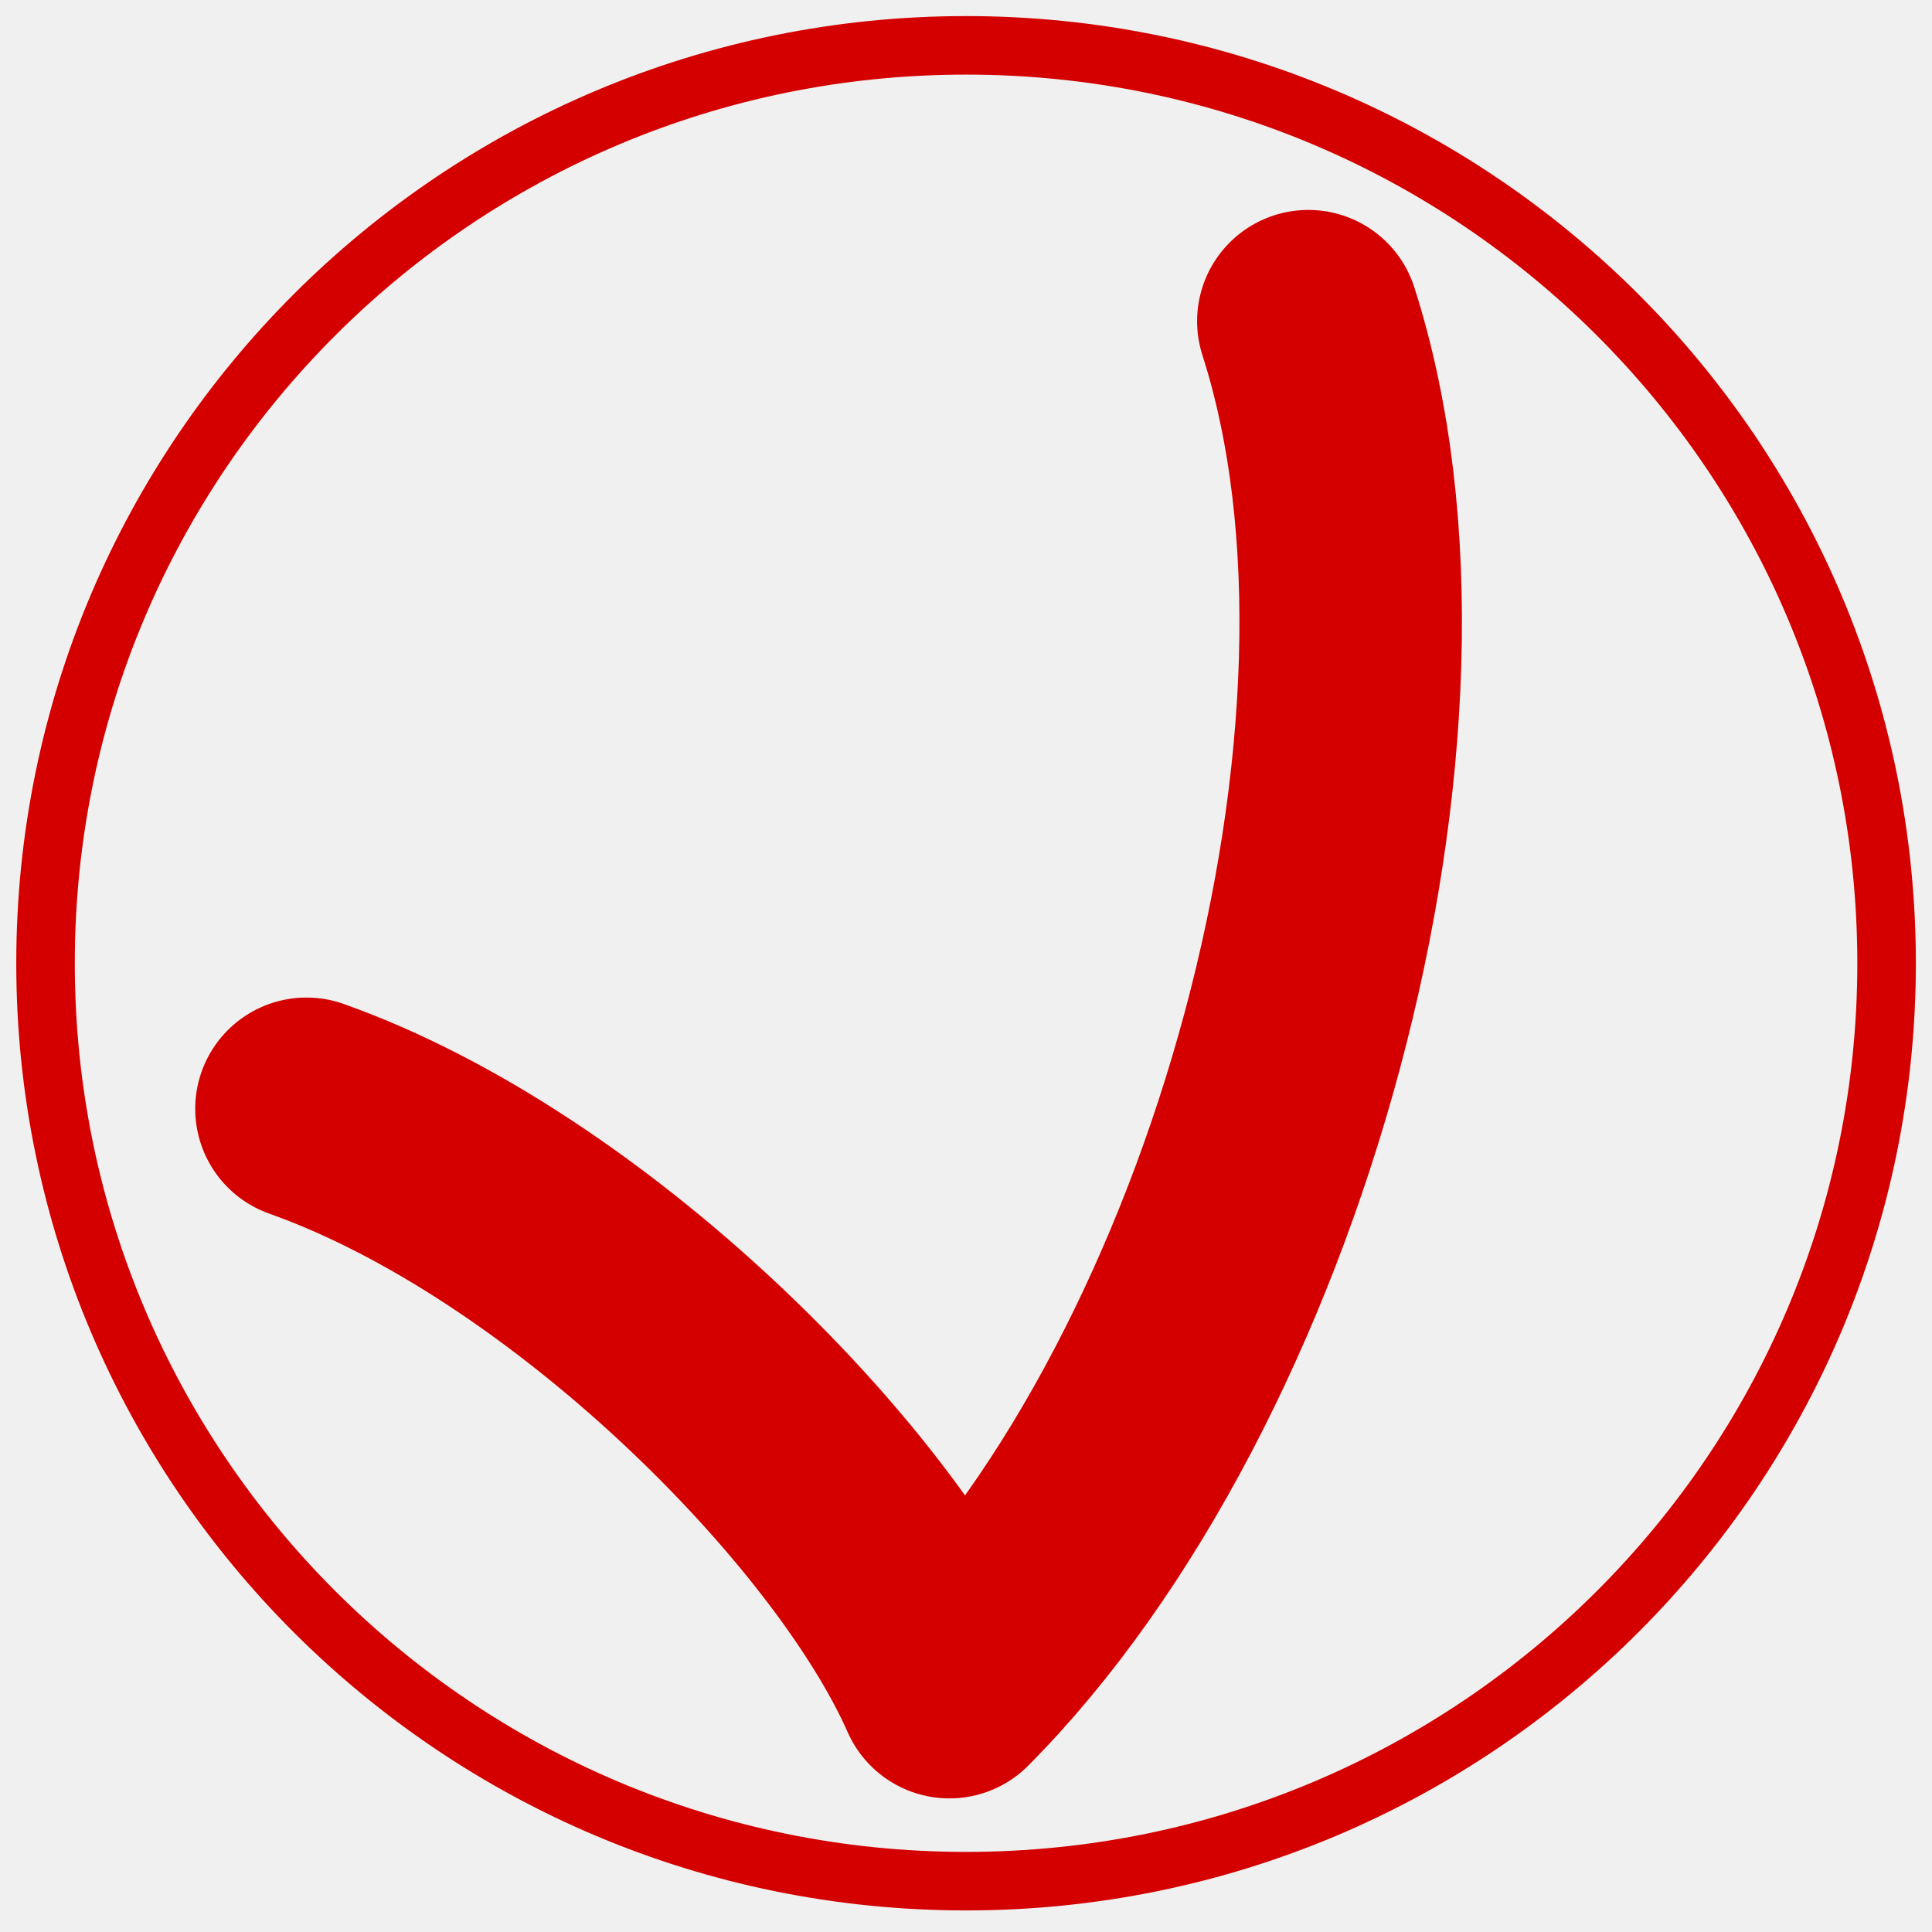
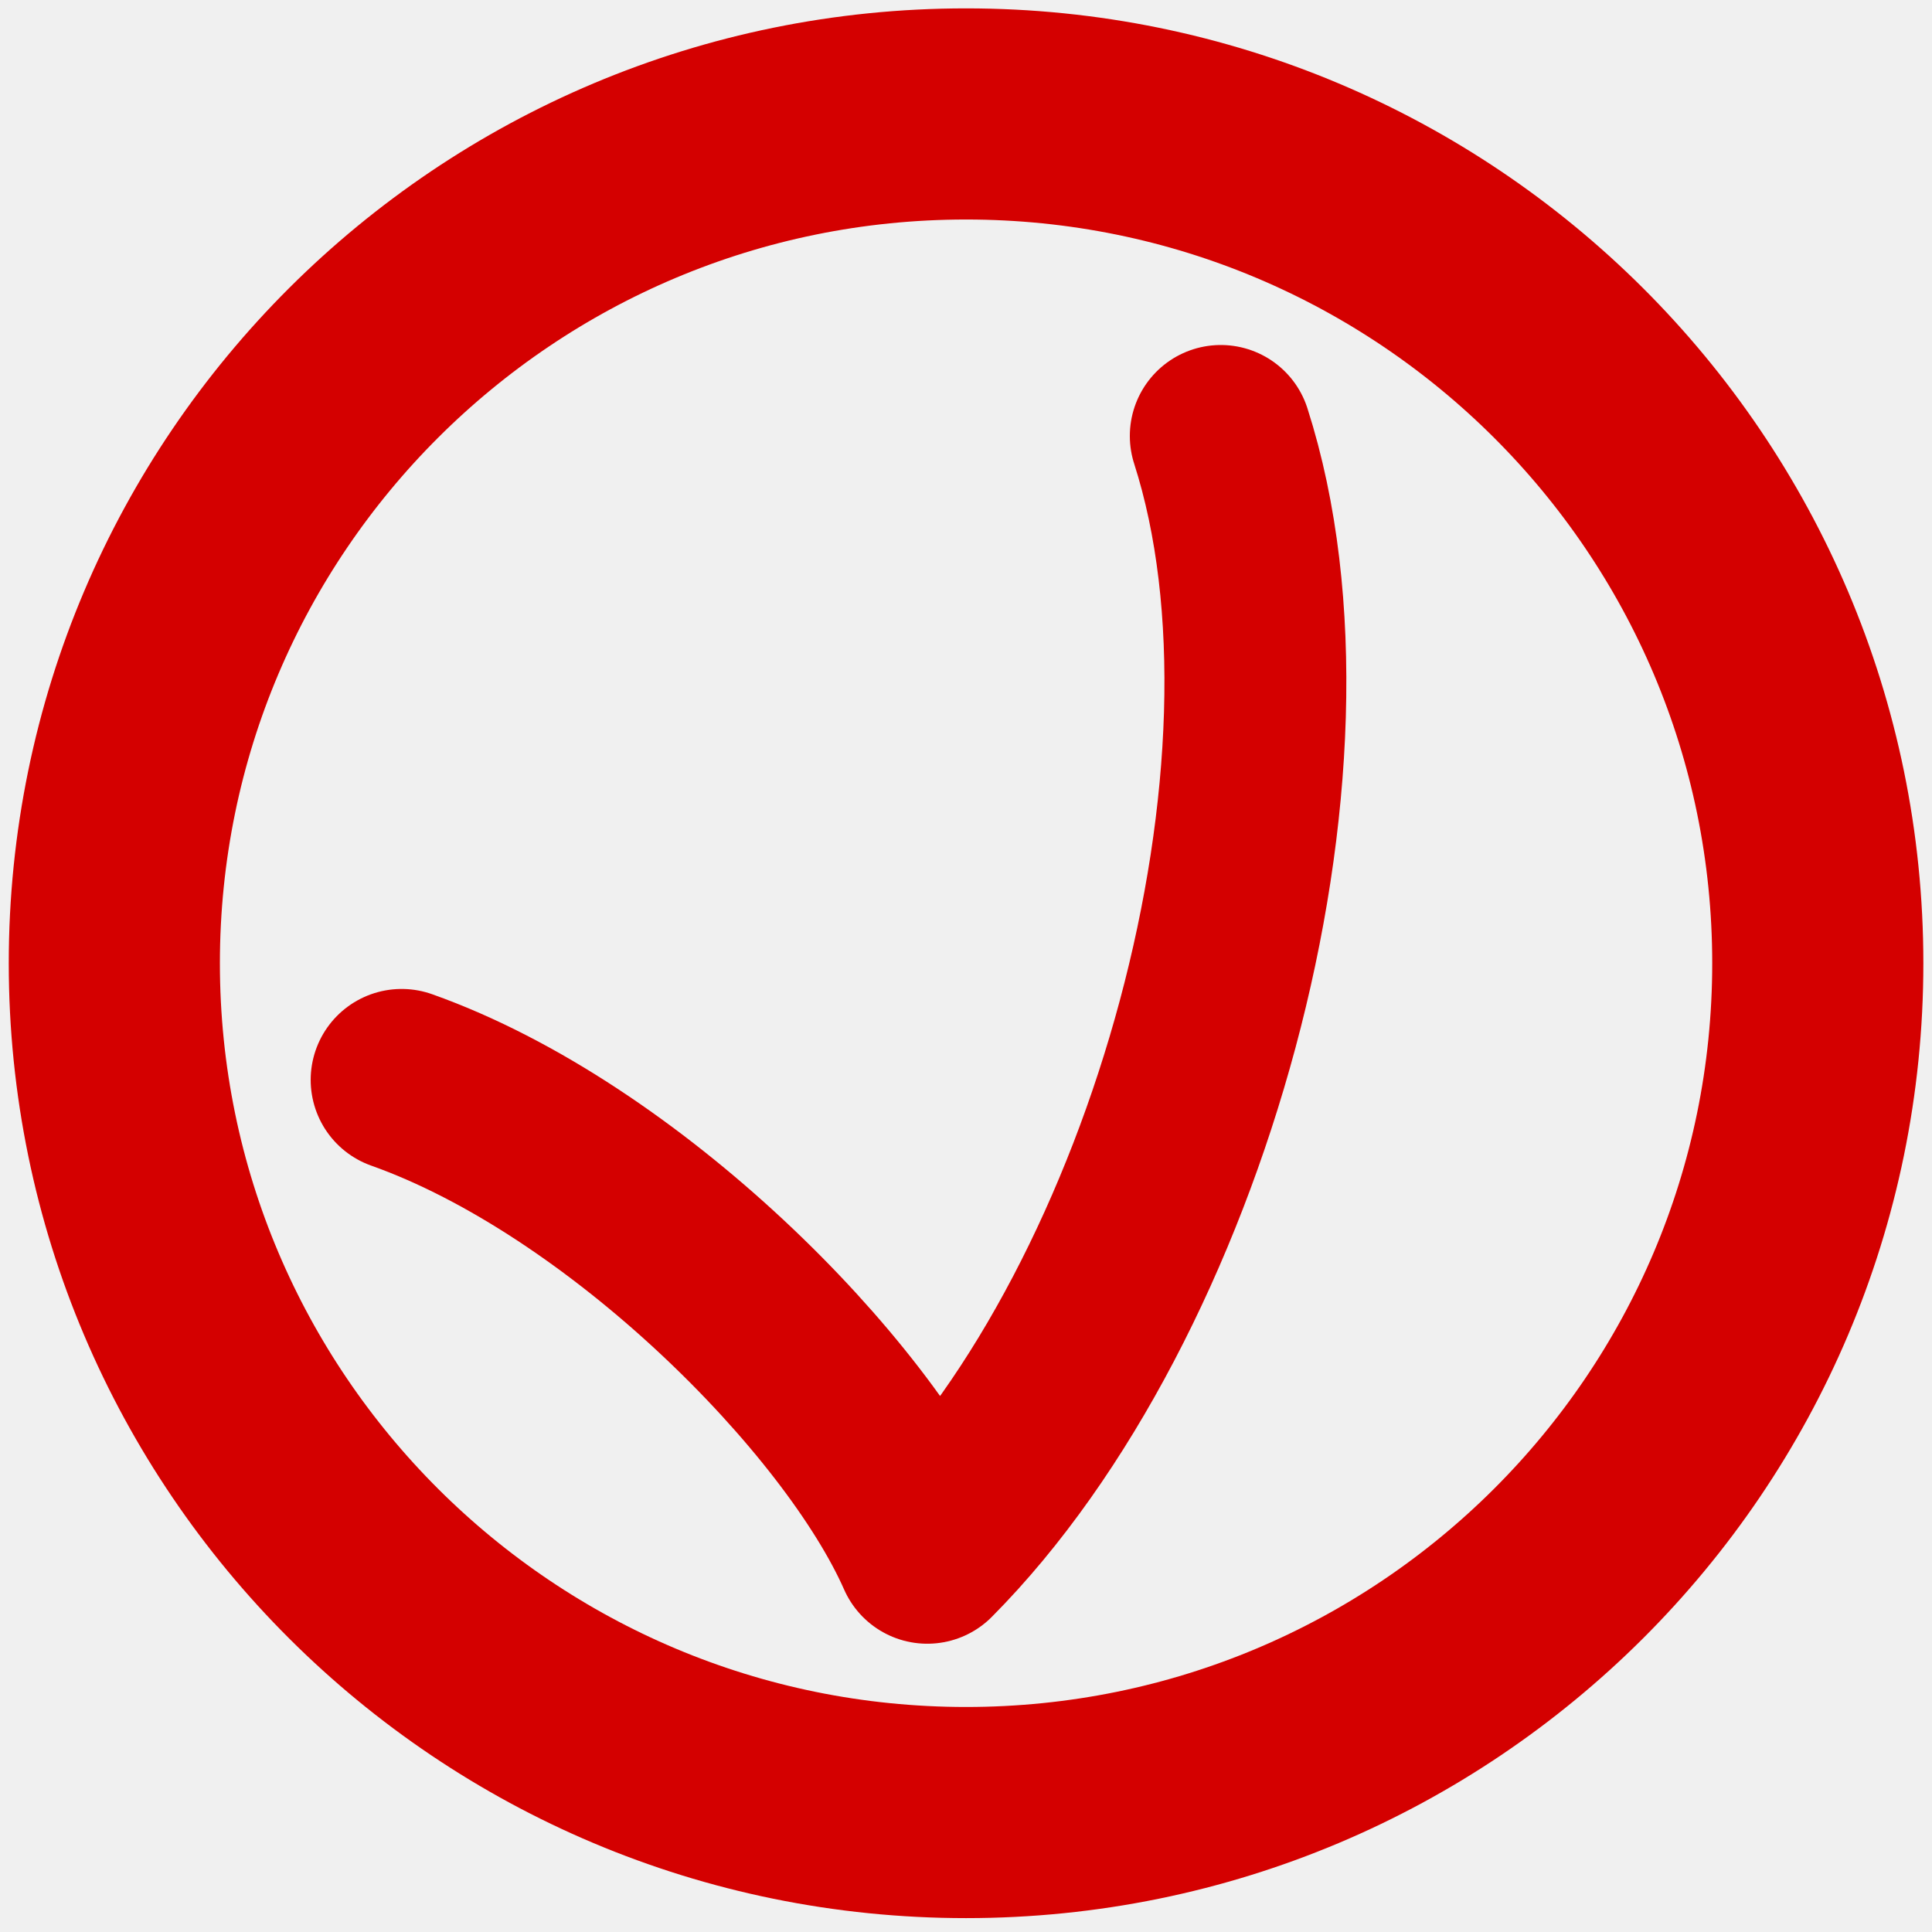
- <svg xmlns="http://www.w3.org/2000/svg" id="svg8" version="1.1" viewBox="0 0 16.933 16.933" height="64" width="64">
+ <svg xmlns="http://www.w3.org/2000/svg" width="64" height="64" viewBox="0 0 16.933 16.933" version="1.1" id="svg8">
  <defs id="defs2">
-     <marker style="overflow:visible" id="marker5022" refX="0.0" refY="0.0" orient="auto">
-       <path transform="scale(0.8) translate(12.5,0)" style="fill-rule:evenodd;stroke:#000000;stroke-width:1.0pt" d="M 0.0,0.0 L 5.0,-5.0 L -12.5,0.0 L 5.0,5.0 L 0.0,0.0 z " id="path5020" />
+     <marker orient="auto" refY="0.0" refX="0.0" id="marker5022" style="overflow:visible">
+       <path id="path5020" d="M 0.0,0.0 L 5.0,-5.0 L -12.5,0.0 L 5.0,5.0 L 0.0,0.0 z " style="fill-rule:evenodd;stroke:#000000;stroke-width:1.0pt" transform="scale(0.8) translate(12.5,0)" />
    </marker>
-     <marker orient="auto" refY="0.0" refX="0.0" id="marker3158" style="overflow:visible">
-       <path id="path3156" d="M 5.77,0.0 L -2.88,5.0 L -2.88,-5.0 L 5.77,0.0 z " style="fill-rule:evenodd;stroke:#ffffff;stroke-width:1pt;stroke-opacity:1;fill:#ffffff;fill-opacity:1" transform="scale(0.2)" />
+     <marker style="overflow:visible" id="marker3158" refX="0.0" refY="0.0" orient="auto">
+       <path transform="scale(0.2)" style="fill-rule:evenodd;stroke:#ffffff;stroke-width:1pt;stroke-opacity:1;fill:#ffffff;fill-opacity:1" d="M 5.77,0.0 L -2.88,5.0 L -2.88,-5.0 L 5.77,0.0 z " id="path3156" />
    </marker>
-     <marker orient="auto" refY="0.0" refX="0.0" id="marker3082" style="overflow:visible">
-       <path id="path3080" d="M 5.77,0.0 L -2.88,5.0 L -2.88,-5.0 L 5.77,0.0 z " style="fill-rule:evenodd;stroke:#ffffff;stroke-width:1pt;stroke-opacity:1;fill:#ffffff;fill-opacity:1" transform="scale(0.2)" />
+     <marker style="overflow:visible" id="marker3082" refX="0.0" refY="0.0" orient="auto">
+       <path transform="scale(0.2)" style="fill-rule:evenodd;stroke:#ffffff;stroke-width:1pt;stroke-opacity:1;fill:#ffffff;fill-opacity:1" d="M 5.77,0.0 L -2.88,5.0 L -2.88,-5.0 L 5.77,0.0 z " id="path3080" />
    </marker>
-     <marker style="overflow:visible" id="Arrow1Lstart" refX="0.0" refY="0.0" orient="auto">
-       <path transform="scale(0.8) translate(12.5,0)" style="fill-rule:evenodd;stroke:#ffffff;stroke-width:1pt;stroke-opacity:1;fill:#ffffff;fill-opacity:1" d="M 0.0,0.0 L 5.0,-5.0 L -12.5,0.0 L 5.0,5.0 L 0.0,0.0 z " id="path872" />
+     <marker orient="auto" refY="0.0" refX="0.0" id="Arrow1Lstart" style="overflow:visible">
+       <path id="path872" d="M 0.0,0.0 L 5.0,-5.0 L -12.5,0.0 L 5.0,5.0 L 0.0,0.0 z " style="fill-rule:evenodd;stroke:#ffffff;stroke-width:1pt;stroke-opacity:1;fill:#ffffff;fill-opacity:1" transform="scale(0.8) translate(12.5,0)" />
    </marker>
-     <marker style="overflow:visible" id="marker1670" refX="0.0" refY="0.0" orient="auto">
-       <path transform="scale(0.2)" style="fill-rule:evenodd;stroke:#ffffff;stroke-width:1pt;stroke-opacity:1;fill:#ffffff;fill-opacity:1" d="M 5.77,0.0 L -2.88,5.0 L -2.88,-5.0 L 5.77,0.0 z " id="path1668" />
+     <marker orient="auto" refY="0.0" refX="0.0" id="marker1670" style="overflow:visible">
+       <path id="path1668" d="M 5.77,0.0 L -2.88,5.0 L -2.88,-5.0 L 5.77,0.0 z " style="fill-rule:evenodd;stroke:#ffffff;stroke-width:1pt;stroke-opacity:1;fill:#ffffff;fill-opacity:1" transform="scale(0.2)" />
    </marker>
-     <marker style="overflow:visible;" id="Arrow1Send" refX="0.0" refY="0.0" orient="auto">
-       <path transform="scale(0.2) rotate(180) translate(6,0)" style="fill-rule:evenodd;stroke:#ffffff;stroke-width:1pt;stroke-opacity:1;fill:#ffffff;fill-opacity:1" d="M 0.0,0.0 L 5.0,-5.0 L -12.5,0.0 L 5.0,5.0 L 0.0,0.0 z " id="path887" />
+     <marker orient="auto" refY="0.0" refX="0.0" id="Arrow1Send" style="overflow:visible;">
+       <path id="path887" d="M 0.0,0.0 L 5.0,-5.0 L -12.5,0.0 L 5.0,5.0 L 0.0,0.0 z " style="fill-rule:evenodd;stroke:#ffffff;stroke-width:1pt;stroke-opacity:1;fill:#ffffff;fill-opacity:1" transform="scale(0.2) rotate(180) translate(6,0)" />
    </marker>
-     <marker style="overflow:visible;" id="Arrow2Lend" refX="0.0" refY="0.0" orient="auto">
-       <path transform="scale(1.1) rotate(180) translate(1,0)" d="M 8.719,4.034 L -2.207,0.016 L 8.719,-4.002 C 6.973,-1.63 6.983,1.616 8.719,4.034 z " style="fill-rule:evenodd;stroke-width:0.625;stroke-linejoin:round;stroke:#ffffff;stroke-opacity:1;fill:#ffffff;fill-opacity:1" id="path893" />
+     <marker orient="auto" refY="0.0" refX="0.0" id="Arrow2Lend" style="overflow:visible;">
+       <path id="path893" style="fill-rule:evenodd;stroke-width:0.625;stroke-linejoin:round;stroke:#ffffff;stroke-opacity:1;fill:#ffffff;fill-opacity:1" d="M 8.719,4.034 L -2.207,0.016 L 8.719,-4.002 C 6.973,-1.63 6.983,1.616 8.719,4.034 z " transform="scale(1.1) rotate(180) translate(1,0)" />
    </marker>
-     <marker style="overflow:visible;" id="marker1288" refX="0.0" refY="0.0" orient="auto">
-       <path transform="scale(0.3) rotate(180) translate(-2.3,0)" d="M 8.719,4.034 L -2.207,0.016 L 8.719,-4.002 C 6.973,-1.63 6.983,1.616 8.719,4.034 z " style="fill-rule:evenodd;stroke-width:0.625;stroke-linejoin:round;stroke:#ffffff;stroke-opacity:1;fill:#ffffff;fill-opacity:1" id="path1286" />
+     <marker orient="auto" refY="0.0" refX="0.0" id="marker1288" style="overflow:visible;">
+       <path id="path1286" style="fill-rule:evenodd;stroke-width:0.625;stroke-linejoin:round;stroke:#ffffff;stroke-opacity:1;fill:#ffffff;fill-opacity:1" d="M 8.719,4.034 L -2.207,0.016 L 8.719,-4.002 C 6.973,-1.63 6.983,1.616 8.719,4.034 z " transform="scale(0.3) rotate(180) translate(-2.3,0)" />
    </marker>
-     <marker style="overflow:visible;" id="marker1248" refX="0.0" refY="0.0" orient="auto">
-       <path transform="scale(0.3) rotate(180) translate(-2.3,0)" d="M 8.719,4.034 L -2.207,0.016 L 8.719,-4.002 C 6.973,-1.63 6.983,1.616 8.719,4.034 z " style="fill-rule:evenodd;stroke-width:0.625;stroke-linejoin:round;stroke:#ffffff;stroke-opacity:1;fill:#ffffff;fill-opacity:1" id="path1246" />
+     <marker orient="auto" refY="0.0" refX="0.0" id="marker1248" style="overflow:visible;">
+       <path id="path1246" style="fill-rule:evenodd;stroke-width:0.625;stroke-linejoin:round;stroke:#ffffff;stroke-opacity:1;fill:#ffffff;fill-opacity:1" d="M 8.719,4.034 L -2.207,0.016 L 8.719,-4.002 C 6.973,-1.63 6.983,1.616 8.719,4.034 z " transform="scale(0.3) rotate(180) translate(-2.3,0)" />
    </marker>
-     <marker style="overflow:visible;" id="Arrow2Send" refX="0.0" refY="0.0" orient="auto">
-       <path transform="scale(0.3) rotate(180) translate(-2.3,0)" d="M 8.719,4.034 L -2.207,0.016 L 8.719,-4.002 C 6.973,-1.63 6.983,1.616 8.719,4.034 z " style="fill-rule:evenodd;stroke-width:0.625;stroke-linejoin:round;stroke:#ffffff;stroke-opacity:1;fill:#ffffff;fill-opacity:1" id="path905" />
+     <marker orient="auto" refY="0.0" refX="0.0" id="Arrow2Send" style="overflow:visible;">
+       <path id="path905" style="fill-rule:evenodd;stroke-width:0.625;stroke-linejoin:round;stroke:#ffffff;stroke-opacity:1;fill:#ffffff;fill-opacity:1" d="M 8.719,4.034 L -2.207,0.016 L 8.719,-4.002 C 6.973,-1.63 6.983,1.616 8.719,4.034 z " transform="scale(0.3) rotate(180) translate(-2.3,0)" />
    </marker>
-     <marker style="overflow:visible" id="Arrow1Mend" refX="0" refY="0" orient="auto">
-       <path transform="matrix(-0.4,0,0,-0.4,-4,0)" style="fill:#ffffff;fill-opacity:1;fill-rule:evenodd;stroke:#ffffff;stroke-width:1pt;stroke-opacity:1" d="M 0,0 5,-5 -12.5,0 5,5 Z" id="path4745" />
+     <marker orient="auto" refY="0" refX="0" id="Arrow1Mend" style="overflow:visible">
+       <path id="path4745" d="M 0,0 5,-5 -12.5,0 5,5 Z" style="fill:#ffffff;fill-opacity:1;fill-rule:evenodd;stroke:#ffffff;stroke-width:1pt;stroke-opacity:1" transform="matrix(-0.4,0,0,-0.4,-4,0)" />
    </marker>
-     <marker id="ExperimentalArrow" refX="5" refY="3" orient="auto-start-reverse">
-       <path style="fill:context-stroke;stroke:#ffffff;stroke-opacity:1" d="M 10,3 0,6 V 0 Z" id="path4989" />
+     <marker orient="auto-start-reverse" refY="3" refX="5" id="ExperimentalArrow">
+       <path id="path4989" d="M 10,3 0,6 V 0 Z" style="fill:context-stroke;stroke:#ffffff;stroke-opacity:1" />
    </marker>
  </defs>
-   <g style="display:inline" transform="translate(0,-280.0666)" id="layer1">
-     <ellipse clip-path="none" ry="8.045" rx="8.068" cy="288.509" cx="8.467" id="path867" style="opacity:1;fill:none;fill-opacity:1;stroke:#d40000;stroke-width:0.513;stroke-linecap:round;stroke-linejoin:round;stroke-miterlimit:4;stroke-dasharray:none;stroke-opacity:1;paint-order:fill markers stroke" />
+   <g id="layer1" transform="matrix(0.9252597,0,0,0.9252597,0.6328419,-258.5034)" style="display:inline">
+     <ellipse style="opacity:1;fill:none;fill-opacity:1;stroke:#d40000;stroke-width:2;stroke-linecap:round;stroke-linejoin:round;stroke-miterlimit:4;stroke-dasharray:none;stroke-opacity:1;paint-order:fill markers stroke" id="path867" cx="8.467" cy="288.509" rx="8.068" ry="8.045" clip-path="none" />
  </g>
-   <g style="display:none" id="layer2">
+   <g id="layer2" style="display:none">
    <g id="g4989">
-       <g id="g4885" clip-path="none">
+       <g clip-path="none" id="g4885">
        <g id="g4998">
-           <path id="path1244" d="m 12.676,4.174 a 1.032,1.032 0 0 0 -0.994,0.848 C 11.105,7.957 9.947,10.688 8.076,13.262 7.143,11.927 6.068,10.646 4.633,9.531 a 1.032,1.032 0 1 0 -1.266,1.631 c 1.689,1.311 2.906,2.813 3.859,4.467 L 8.906,15.781 c 2.729,-3.203 4.091,-6.75 4.801,-10.361 a 1.032,1.032 0 0 0 -1.031,-1.246 z" style="color:#000000;font-style:normal;font-variant:normal;font-weight:normal;font-stretch:normal;font-size:medium;line-height:normal;font-family:sans-serif;font-variant-ligatures:normal;font-variant-position:normal;font-variant-caps:normal;font-variant-numeric:normal;font-variant-alternates:normal;font-feature-settings:normal;text-indent:0;text-align:start;text-decoration:none;text-decoration-line:none;text-decoration-style:solid;text-decoration-color:#000000;letter-spacing:normal;word-spacing:normal;text-transform:none;writing-mode:lr-tb;direction:ltr;text-orientation:mixed;dominant-baseline:auto;baseline-shift:baseline;text-anchor:start;white-space:normal;shape-padding:0;clip-rule:nonzero;display:inline;overflow:visible;visibility:visible;opacity:1;isolation:auto;mix-blend-mode:normal;color-interpolation:sRGB;color-interpolation-filters:linearRGB;solid-color:#000000;solid-opacity:1;vector-effect:none;fill:#ffffff;fill-opacity:1;fill-rule:evenodd;stroke:none;stroke-width:2.064;stroke-linecap:round;stroke-linejoin:bevel;stroke-miterlimit:4;stroke-dasharray:none;stroke-dashoffset:0;stroke-opacity:1;paint-order:stroke fill markers;color-rendering:auto;image-rendering:auto;shape-rendering:auto;text-rendering:auto;enable-background:accumulate" />
+           <path style="color:#000000;font-style:normal;font-variant:normal;font-weight:normal;font-stretch:normal;font-size:medium;line-height:normal;font-family:sans-serif;font-variant-ligatures:normal;font-variant-position:normal;font-variant-caps:normal;font-variant-numeric:normal;font-variant-alternates:normal;font-feature-settings:normal;text-indent:0;text-align:start;text-decoration:none;text-decoration-line:none;text-decoration-style:solid;text-decoration-color:#000000;letter-spacing:normal;word-spacing:normal;text-transform:none;writing-mode:lr-tb;direction:ltr;text-orientation:mixed;dominant-baseline:auto;baseline-shift:baseline;text-anchor:start;white-space:normal;shape-padding:0;clip-rule:nonzero;display:inline;overflow:visible;visibility:visible;opacity:1;isolation:auto;mix-blend-mode:normal;color-interpolation:sRGB;color-interpolation-filters:linearRGB;solid-color:#000000;solid-opacity:1;vector-effect:none;fill:#ffffff;fill-opacity:1;fill-rule:evenodd;stroke:none;stroke-width:2.064;stroke-linecap:round;stroke-linejoin:bevel;stroke-miterlimit:4;stroke-dasharray:none;stroke-dashoffset:0;stroke-opacity:1;paint-order:stroke fill markers;color-rendering:auto;image-rendering:auto;shape-rendering:auto;text-rendering:auto;enable-background:accumulate" d="m 12.676,4.174 a 1.032,1.032 0 0 0 -0.994,0.848 C 11.105,7.957 9.947,10.688 8.076,13.262 7.143,11.927 6.068,10.646 4.633,9.531 a 1.032,1.032 0 1 0 -1.266,1.631 c 1.689,1.311 2.906,2.813 3.859,4.467 L 8.906,15.781 c 2.729,-3.203 4.091,-6.75 4.801,-10.361 a 1.032,1.032 0 0 0 -1.031,-1.246 z" id="path1244" />
        </g>
      </g>
    </g>
  </g>
-   <g style="display:inline" id="layer3">
-     <path style="fill:none;fill-rule:evenodd;stroke:#d40000;stroke-width:1.95;stroke-linecap:round;stroke-linejoin:round;stroke-miterlimit:4;stroke-dasharray:none;stroke-opacity:1" d="M 2.686,9.718 C 5.068,10.564 7.571,13.088 8.321,14.787 11.001,12.089 12.606,6.365 11.467,2.815" id="path3078" />
+   <g transform="matrix(0.8176006,0,0,0.8176006,1.324049,1.519378)" id="layer3" style="display:inline">
+     <path id="path3078" d="M 2.686,9.718 C 5.068,10.564 7.571,13.088 8.321,14.787 11.001,12.089 12.606,6.365 11.467,2.815" style="fill:none;fill-rule:evenodd;stroke:#d40000;stroke-width:1.95;stroke-linecap:round;stroke-linejoin:round;stroke-miterlimit:4;stroke-dasharray:none;stroke-opacity:1" />
  </g>
</svg>
